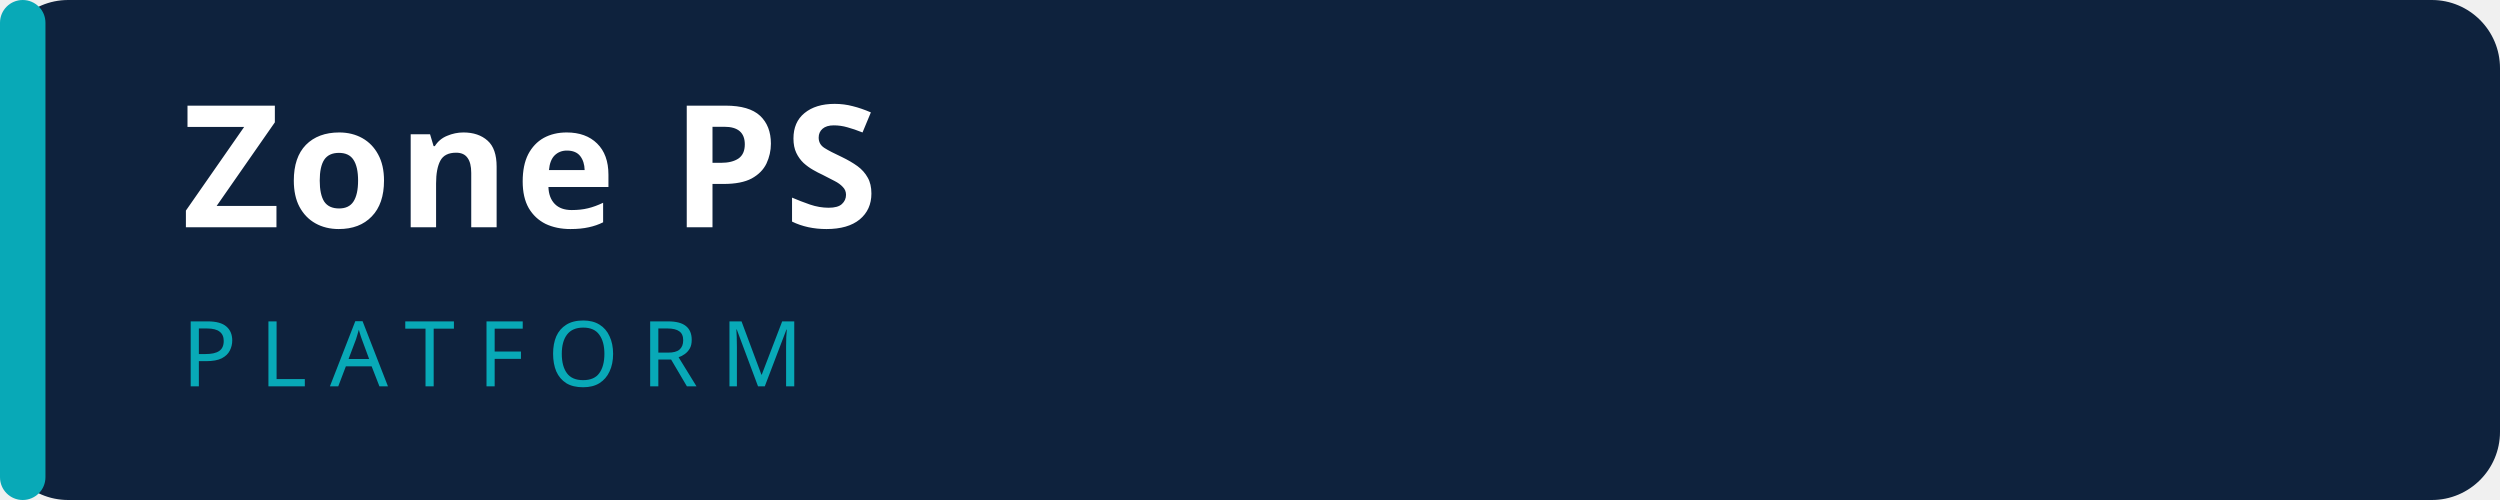
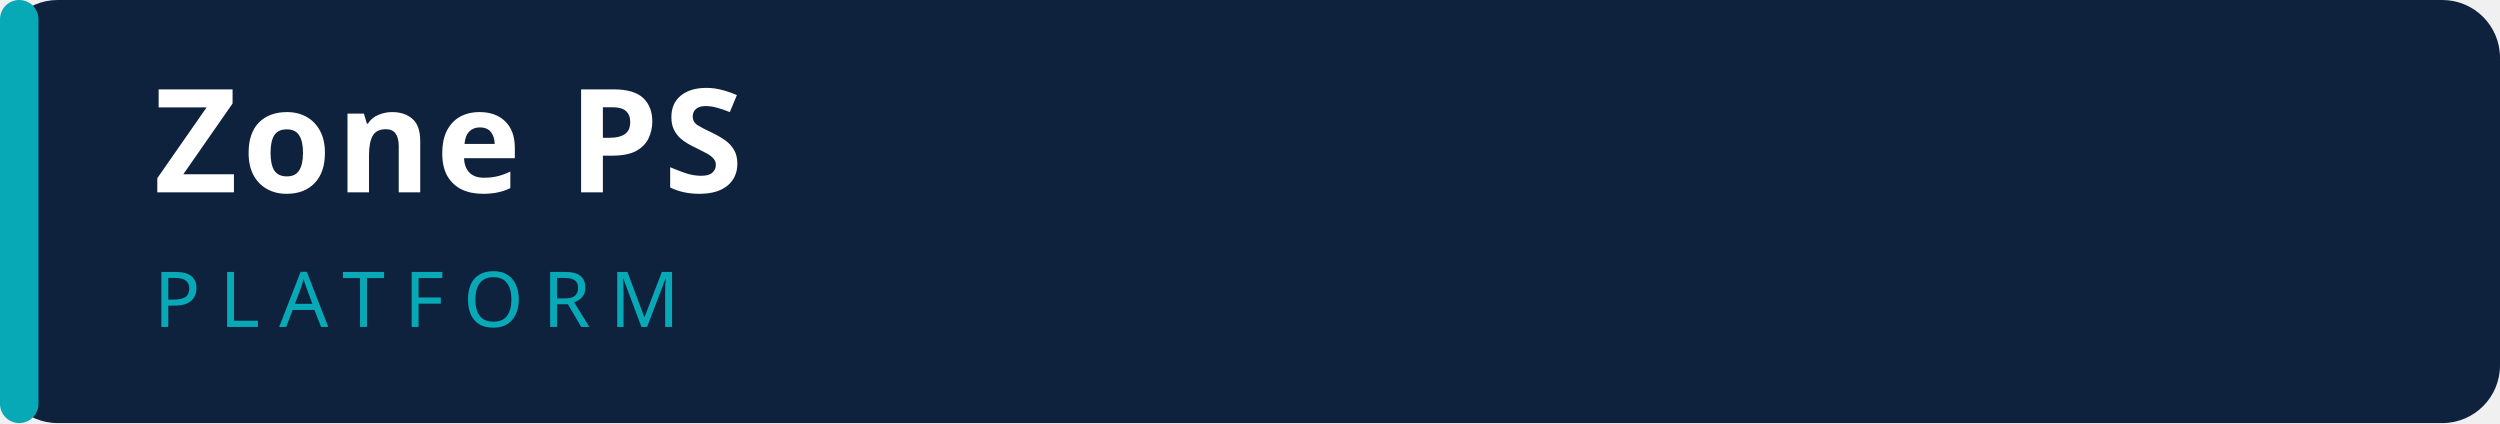
- <svg xmlns="http://www.w3.org/2000/svg" width="220" height="44" viewBox="0 0 220 44">
-   <rect width="220" height="44" rx="6" fill="#0E223D" />
+ <svg xmlns="http://www.w3.org/2000/svg" width="260" height="44" viewBox="0 0 260 44">
+   <rect width="260" height="44" rx="6" fill="#0E223D" />
  <rect x="0" y="0" width="4" height="44" rx="2" fill="#08A9B7" />
  <text x="16" y="20" font-family="Manrope, sans-serif" font-size="15" font-weight="800" fill="#ffffff" letter-spacing="0.5">Zone PS</text>
  <text x="16" y="34" font-family="Manrope, sans-serif" font-size="8" font-weight="500" fill="#08A9B7" letter-spacing="2">PLATFORM</text>
</svg>
